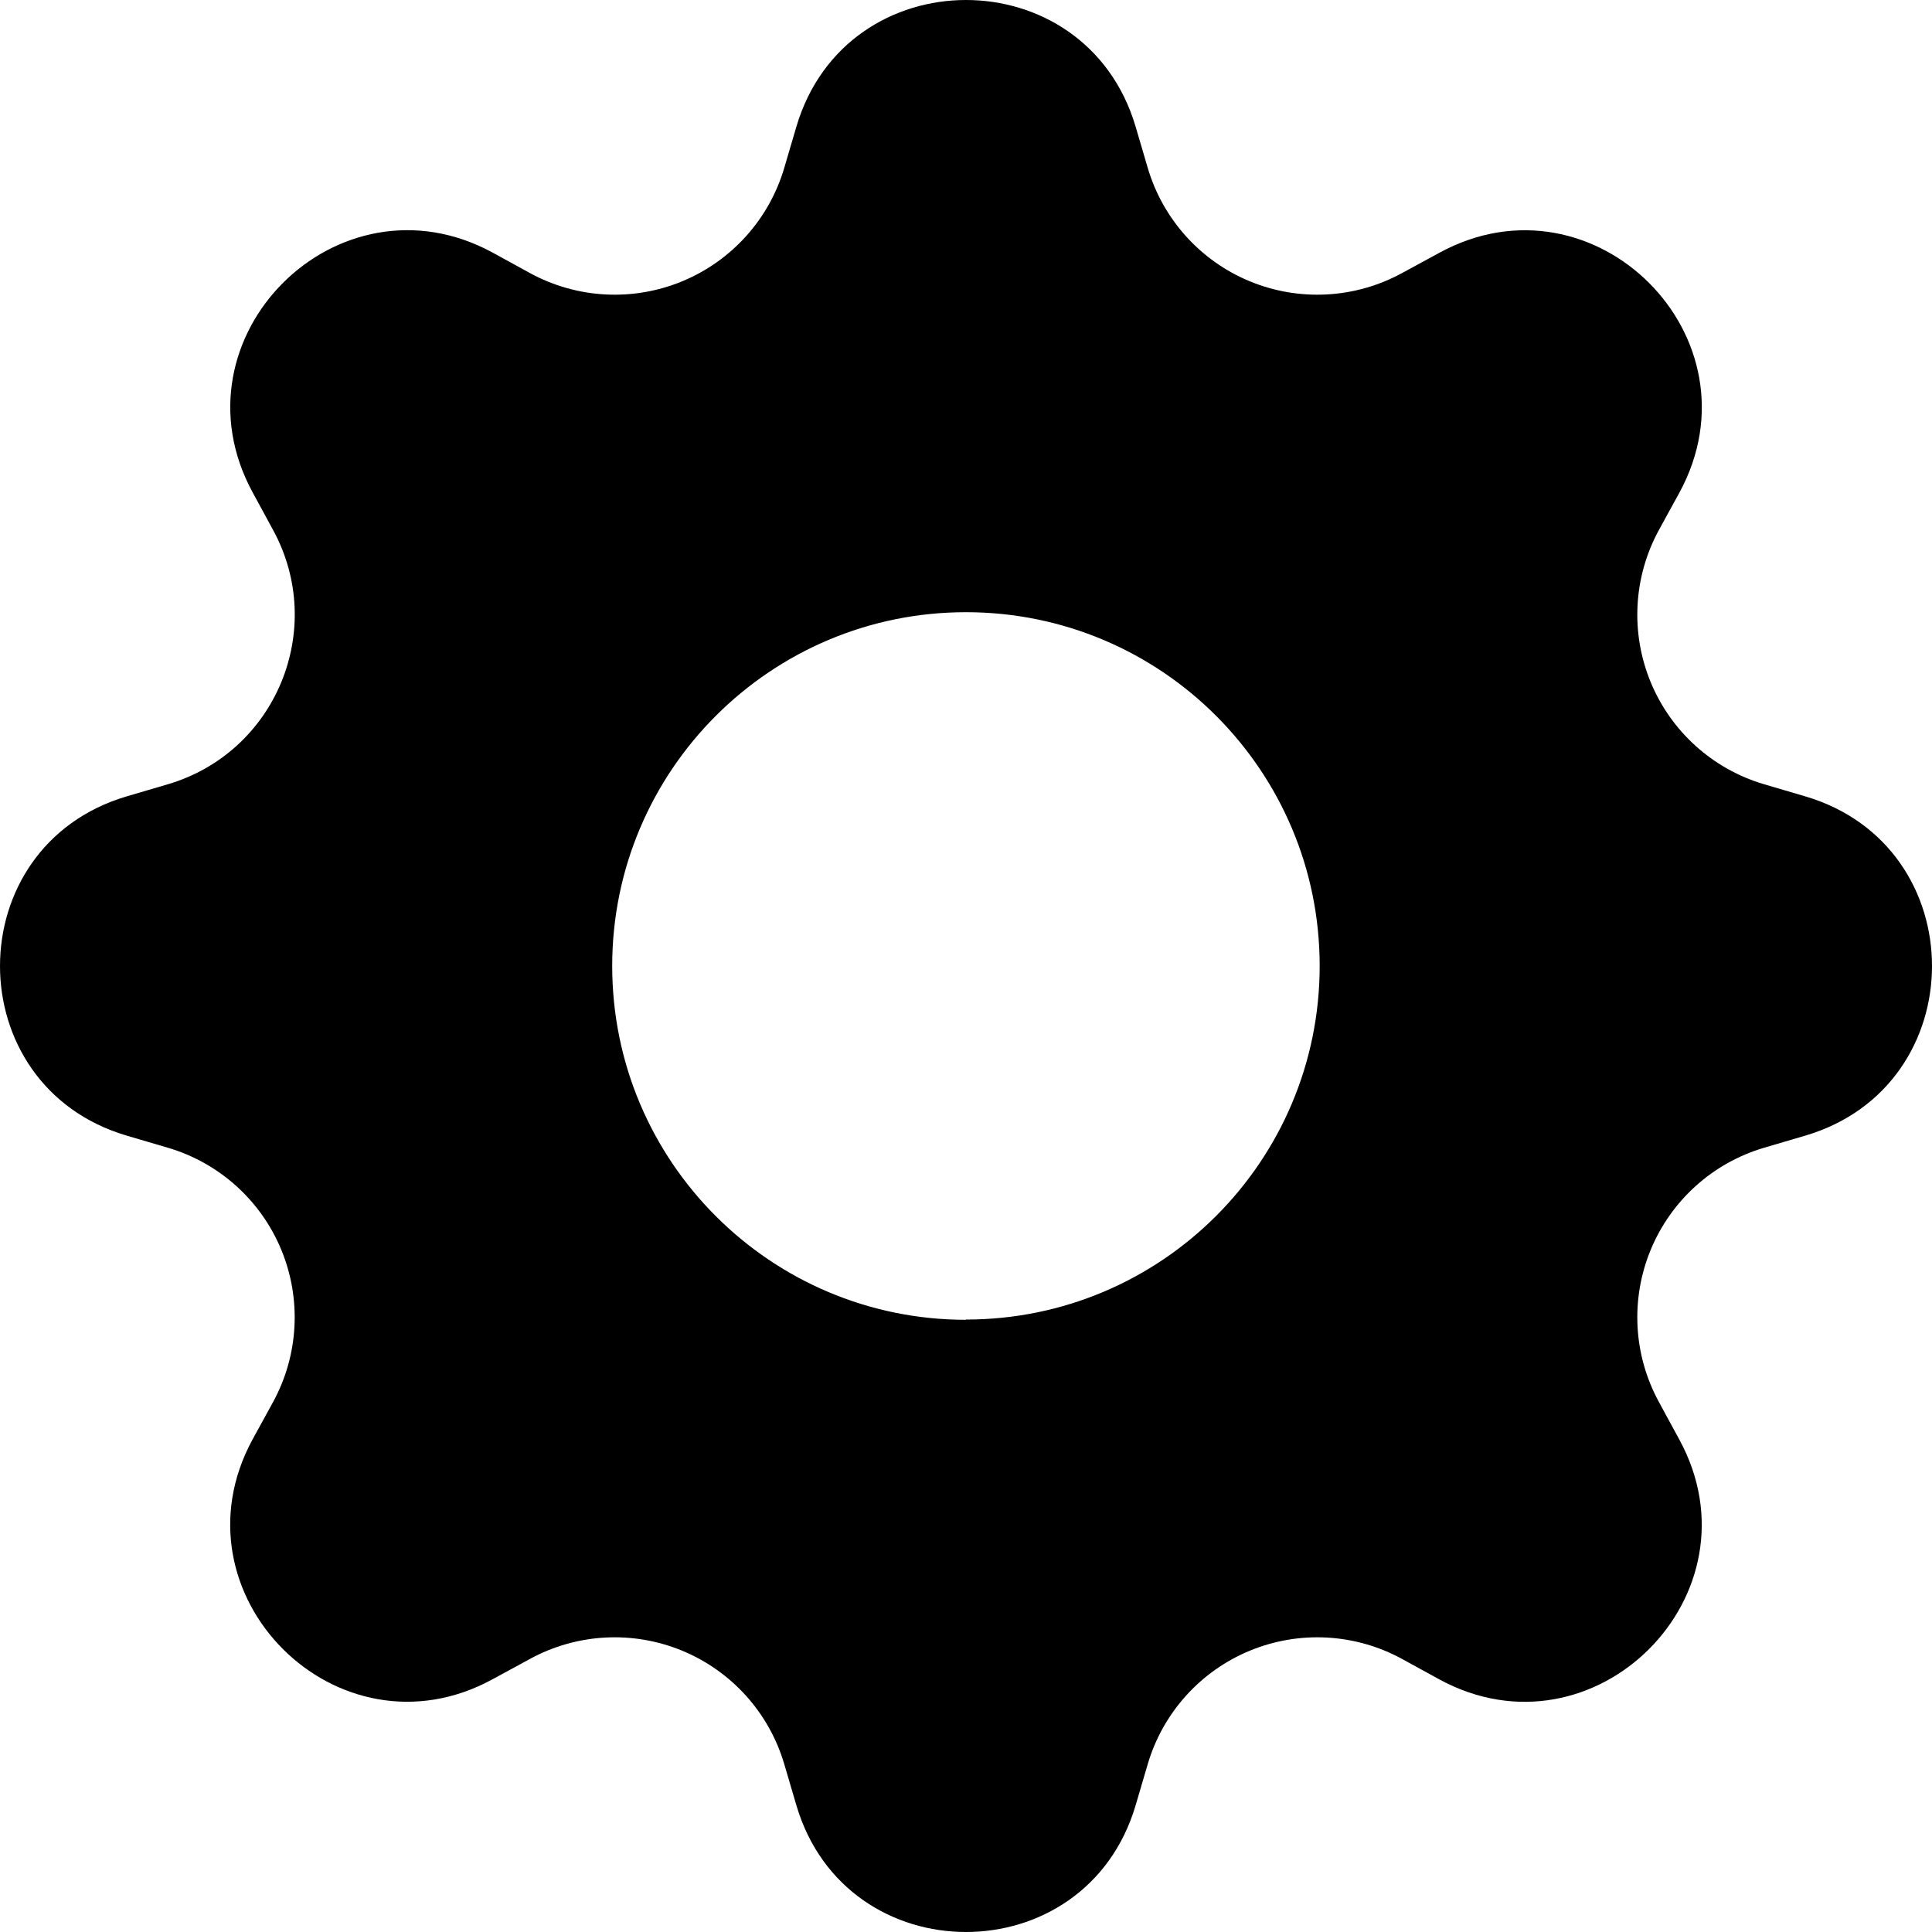
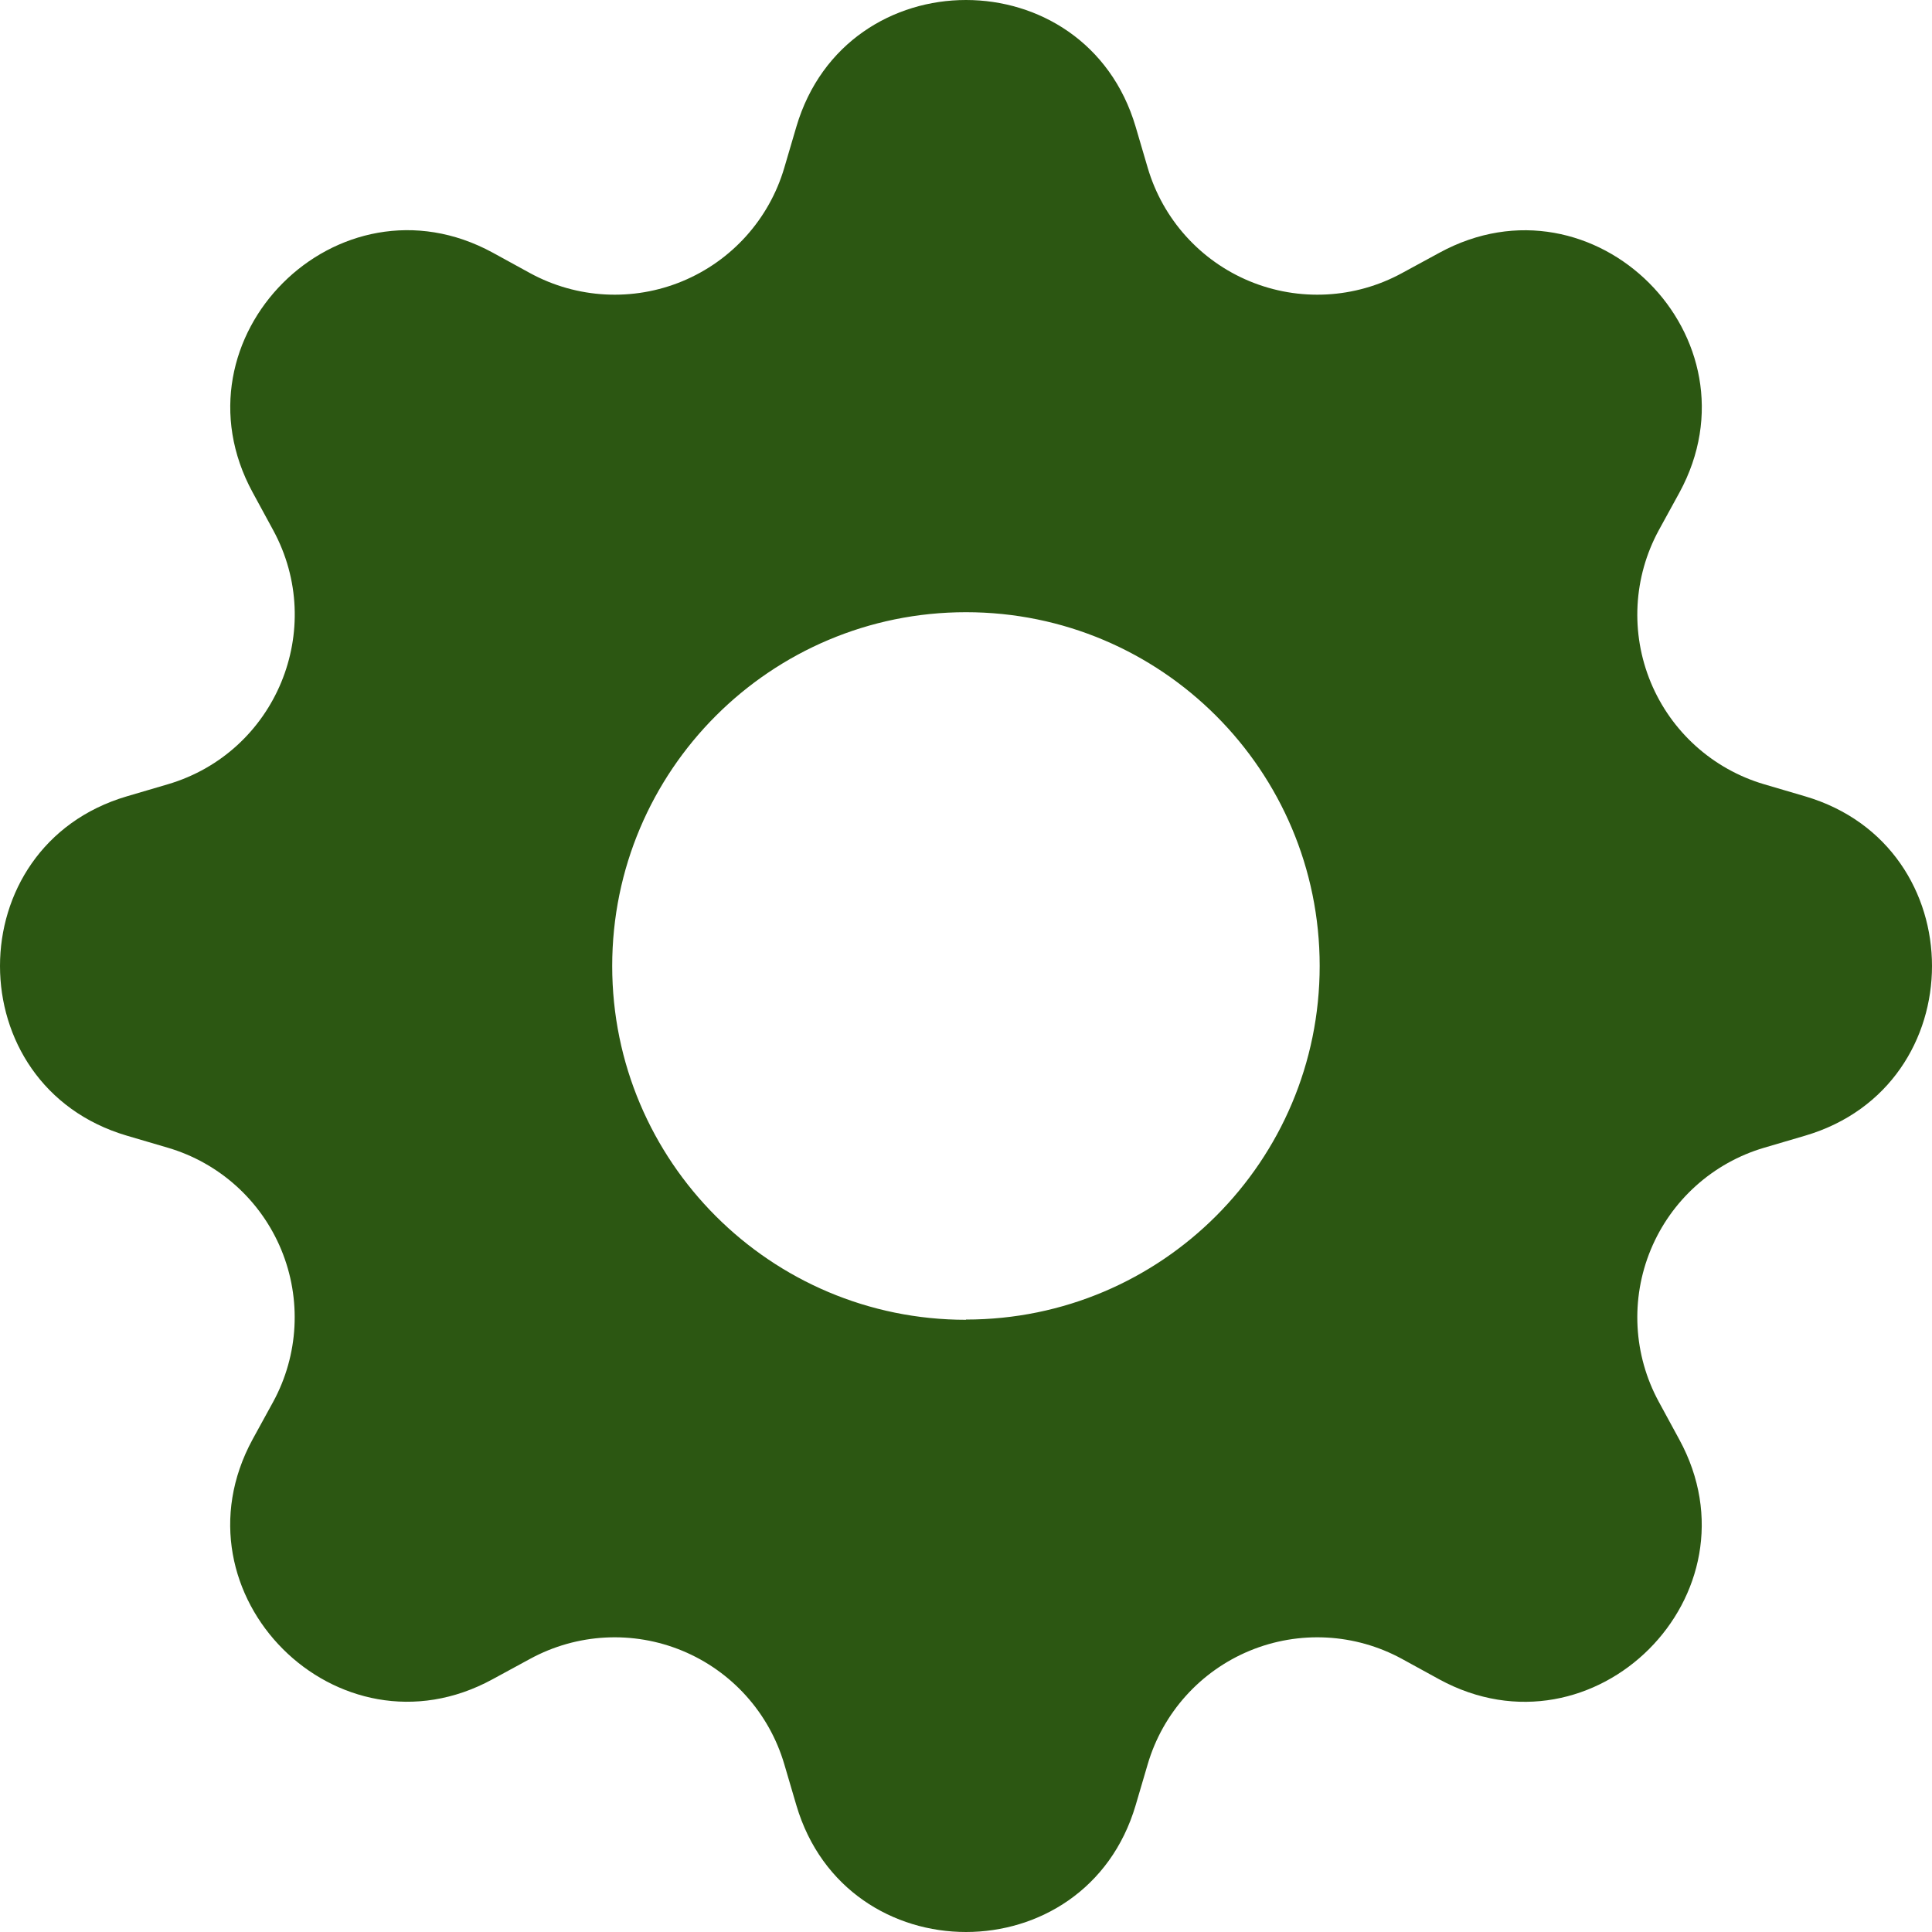
- <svg xmlns="http://www.w3.org/2000/svg" width="16" height="16" fill="currentColor" class="bi bi-gear-fill" viewBox="0 0 16 16">
+ <svg xmlns="http://www.w3.org/2000/svg" width="16" height="16" fill="#2C5712" class="bi bi-gear-fill" viewBox="0 0 16 16">
  <path d="M9.405 1.05c-.413-1.4-2.397-1.4-2.81 0l-.1.34a1.464 1.464 0 0 1-2.105.872l-.31-.17c-1.283-.698-2.686.705-1.987 1.987l.169.311c.446.82.023 1.841-.872 2.105l-.34.1c-1.4.413-1.4 2.397 0 2.81l.34.1a1.464 1.464 0 0 1 .872 2.105l-.17.31c-.698 1.283.705 2.686 1.987 1.987l.311-.169a1.464 1.464 0 0 1 2.105.872l.1.34c.413 1.4 2.397 1.4 2.81 0l.1-.34a1.464 1.464 0 0 1 2.105-.872l.31.17c1.283.698 2.686-.705 1.987-1.987l-.169-.311a1.464 1.464 0 0 1 .872-2.105l.34-.1c1.4-.413 1.4-2.397 0-2.81l-.34-.1a1.464 1.464 0 0 1-.872-2.105l.17-.31c.698-1.283-.705-2.686-1.987-1.987l-.311.169a1.464 1.464 0 0 1-2.105-.872zM8 10.93a2.929 2.929 0 1 1 0-5.86 2.929 2.929 0 0 1 0 5.858z" />
</svg>
